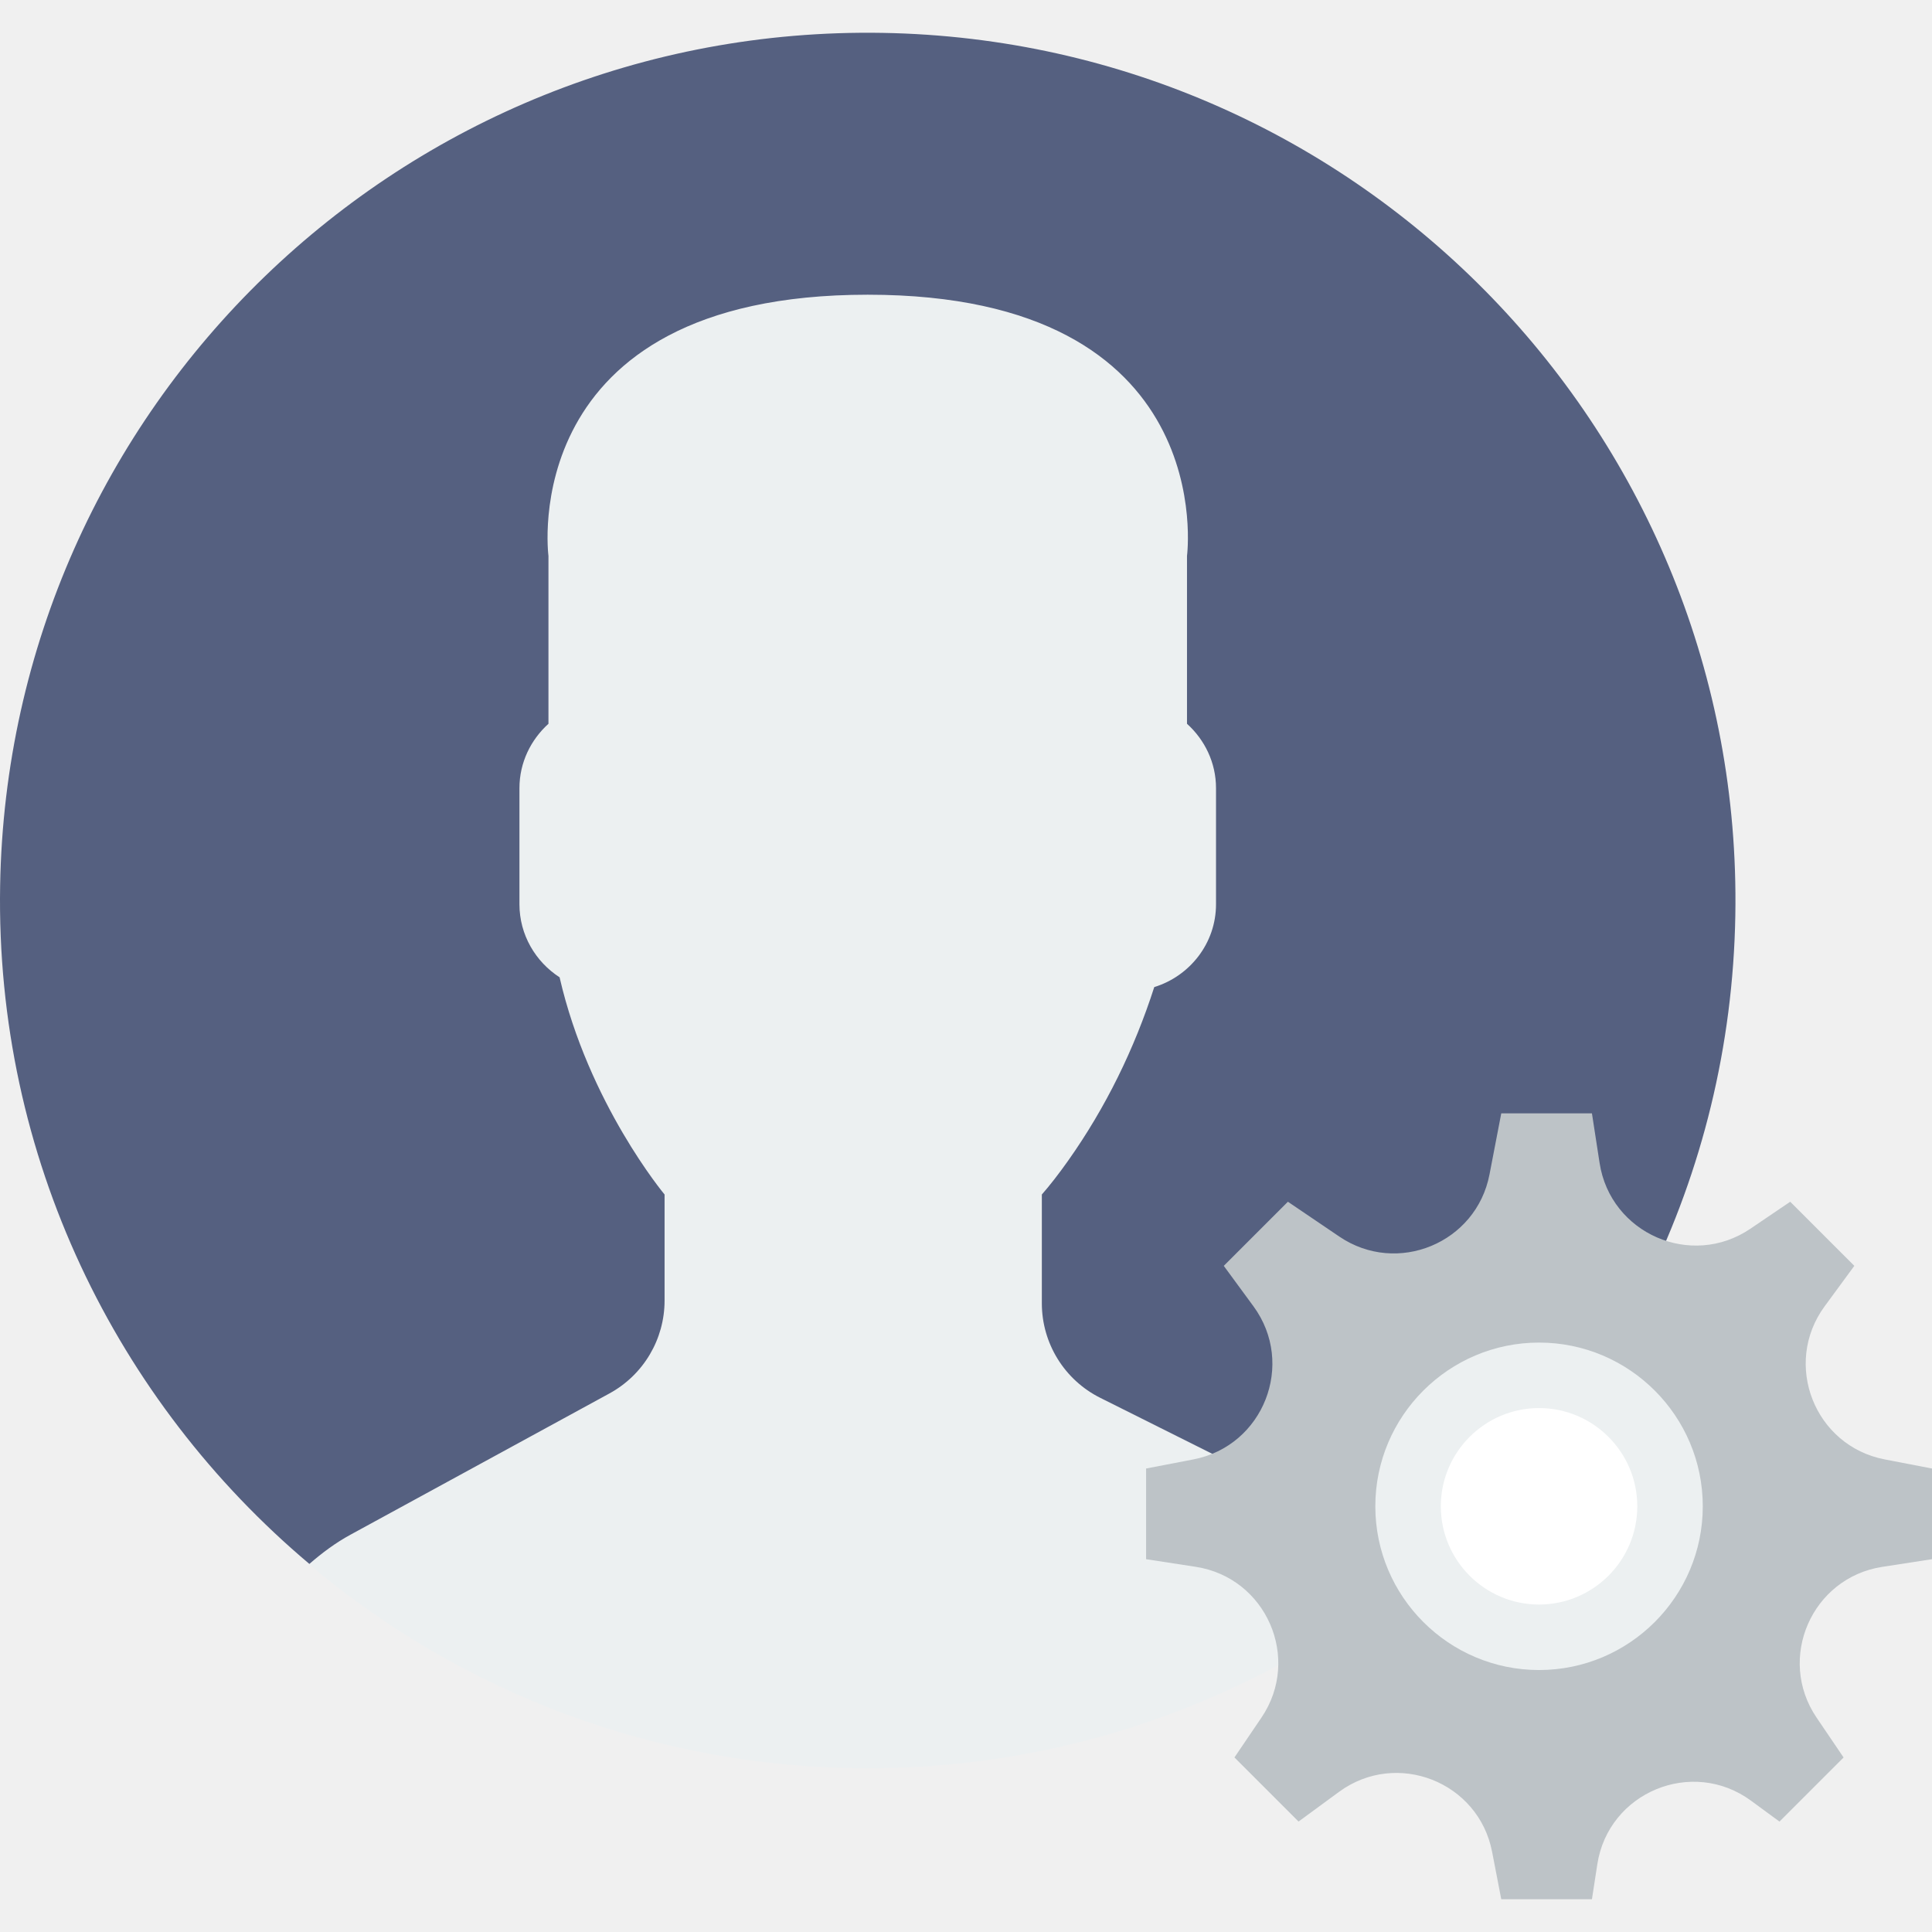
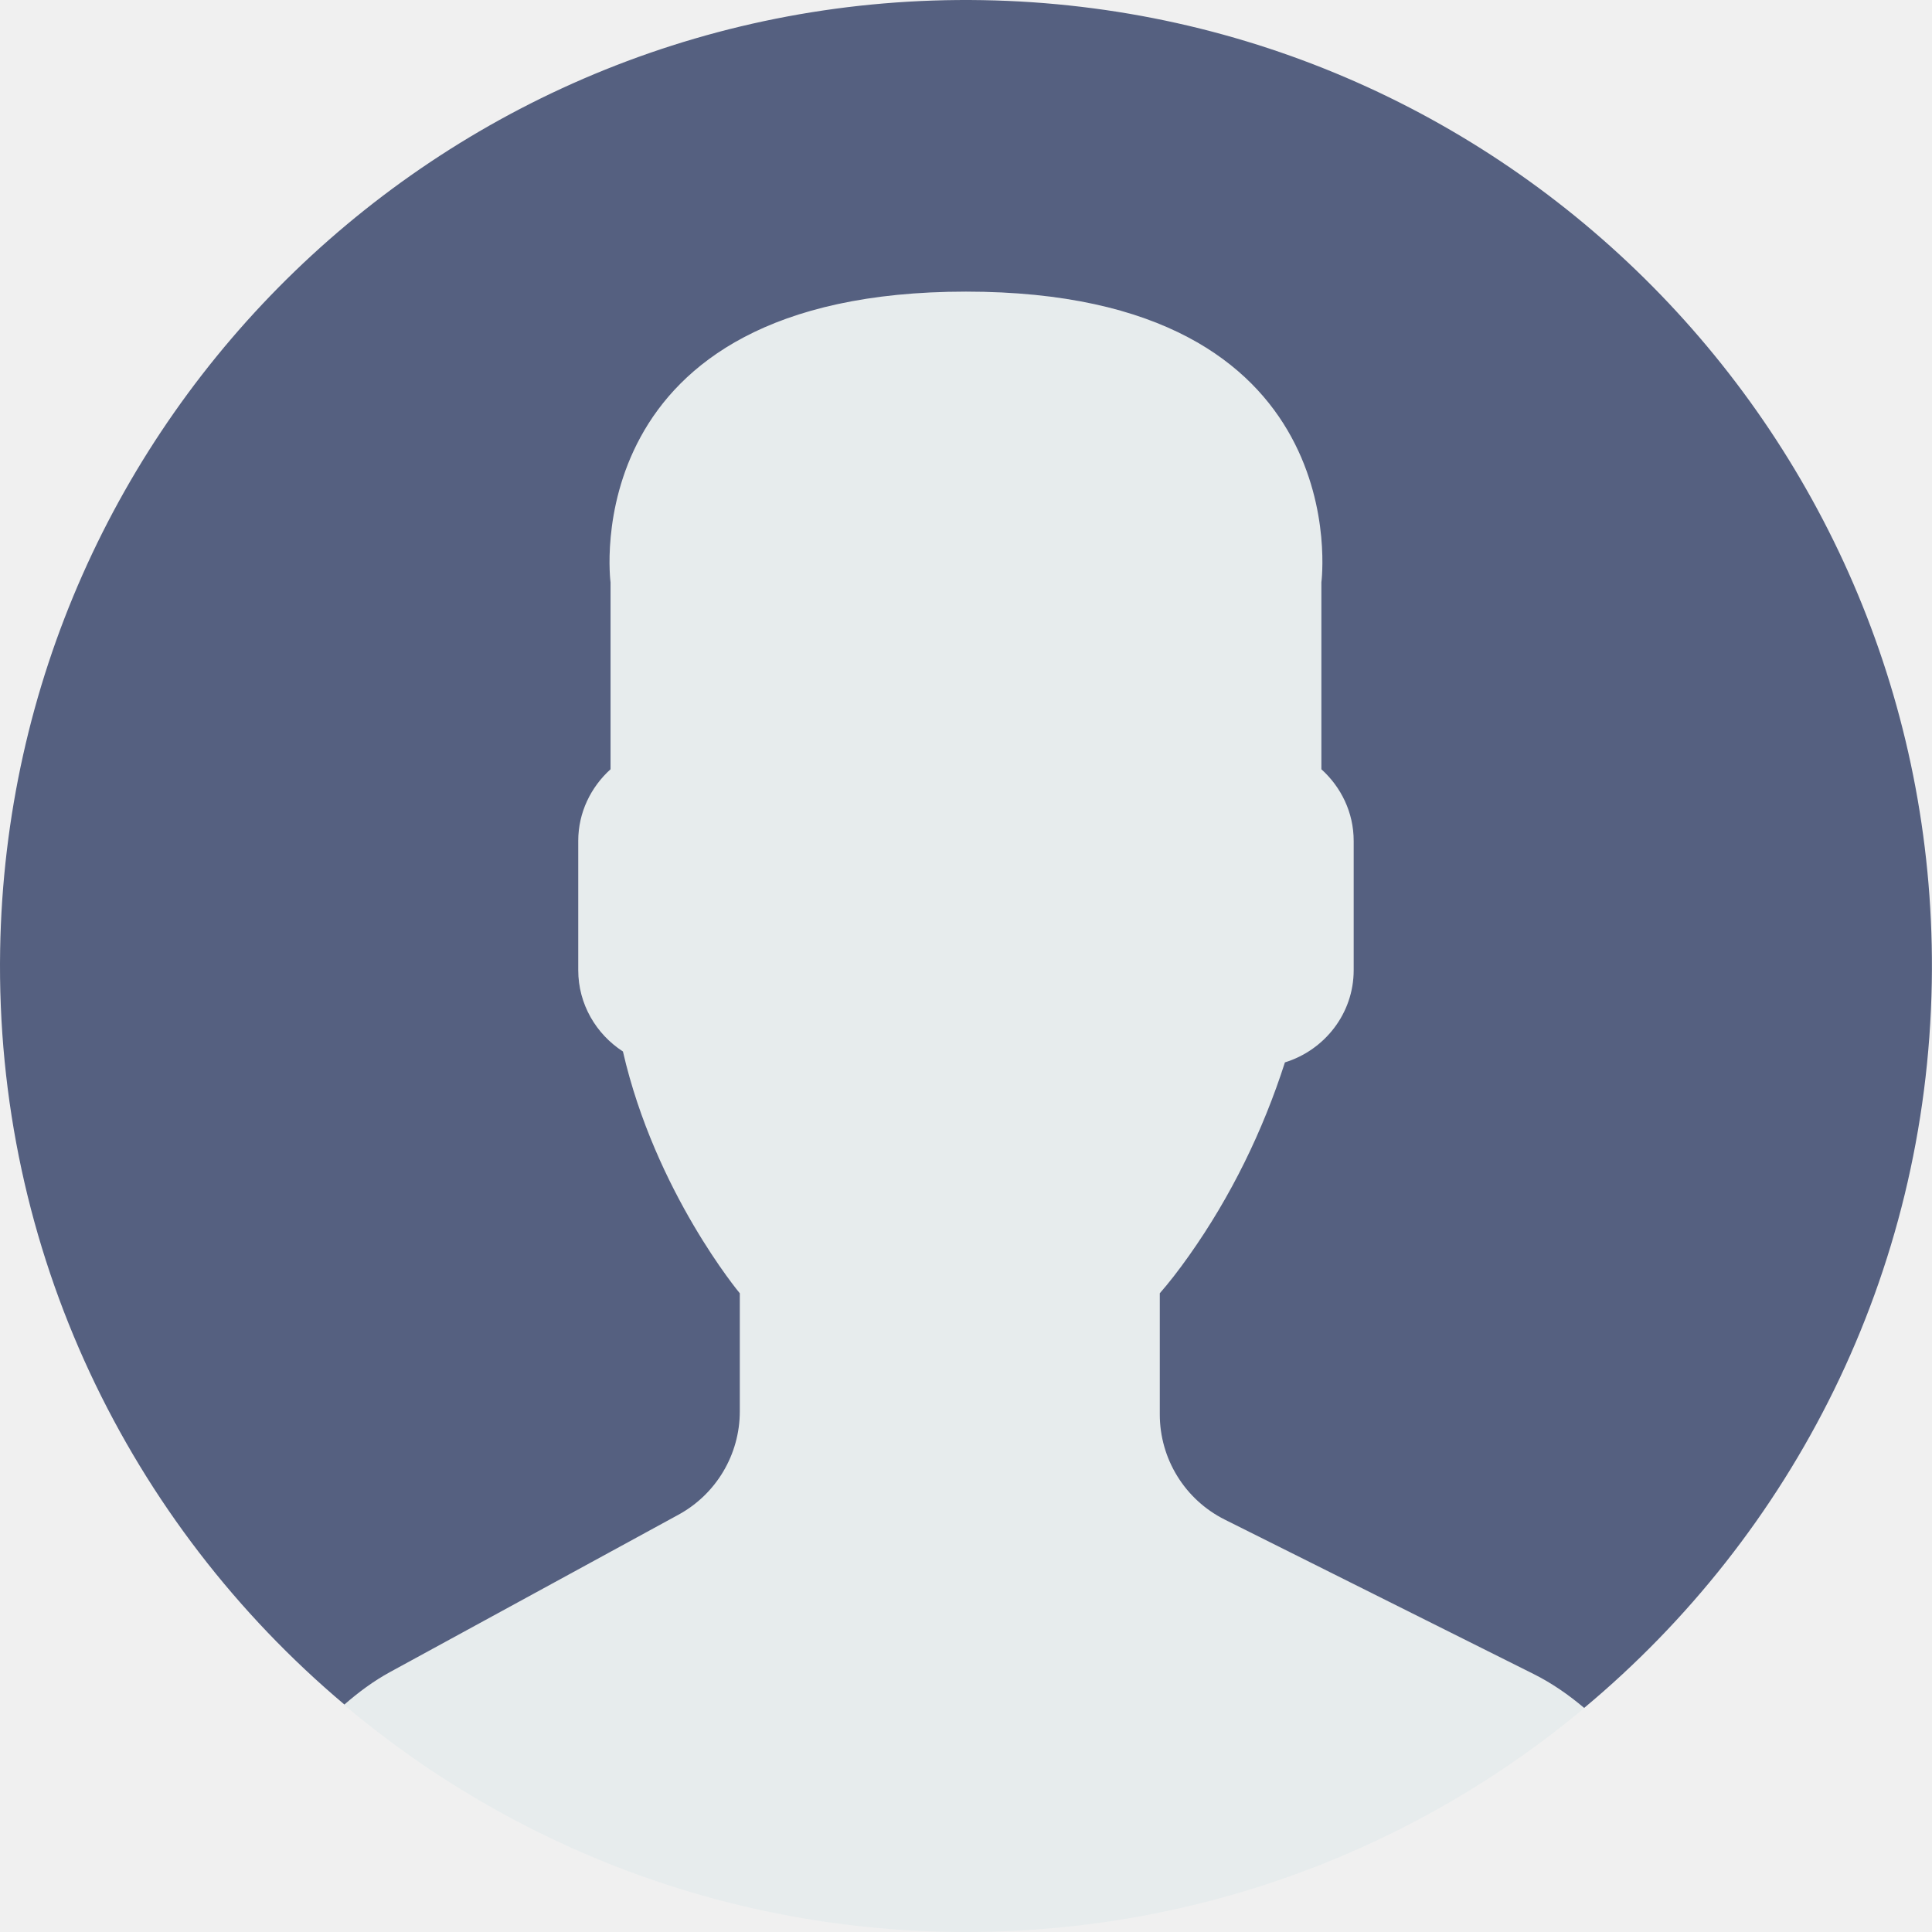
- <svg xmlns="http://www.w3.org/2000/svg" version="1.1" id="Capa_1" x="0px" y="0px" viewBox="0 0 59 59" style="enable-background:new 0 0 59 59;" xml:space="preserve">
+ <svg xmlns="http://www.w3.org/2000/svg" version="1.1" id="Capa_1" x="0px" y="0px" viewBox="0 0 53 53" style="enable-background:new 0 0 53 53;" xml:space="preserve">
+   <path style="fill:#E7ECED;" d="M18.613,41.552l-7.907,4.313c-0.464,0.253-0.881,0.564-1.269,0.903C14.047,50.655,19.998,53,26.5,53  c6.454,0,12.367-2.31,16.964-6.144c-0.424-0.358-0.884-0.68-1.394-0.934l-8.467-4.233c-1.094-0.547-1.785-1.665-1.785-2.888v-3.322  c0.238-0.271,0.51-0.619,0.801-1.03c1.154-1.63,2.027-3.423,2.632-5.304c1.086-0.335,1.886-1.338,1.886-2.53v-3.546  c0-0.78-0.347-1.477-0.886-1.965v-5.126c0,0,1.053-7.977-9.75-7.977s-9.75,7.977-9.75,7.977v5.126  c-0.54,0.488-0.886,1.185-0.886,1.965v3.546c0,0.934,0.491,1.756,1.226,2.231c0.886,3.857,3.206,6.633,3.206,6.633v3.24  C20.296,39.899,19.65,40.986,18.613,41.552z" />
  <g>
-     <g>
-       <path style="fill:#ECF0F1;" d="M18.613,42.552l-7.907,4.313c-0.464,0.253-0.881,0.564-1.269,0.903    C14.047,51.655,19.998,54,26.5,54c6.454,0,12.367-2.31,16.964-6.144c-0.424-0.358-0.884-0.68-1.394-0.934l-8.467-4.233    c-1.094-0.547-1.785-1.665-1.785-2.888v-3.322c0.238-0.271,0.51-0.619,0.801-1.03c1.154-1.63,2.027-3.423,2.632-5.304    c1.086-0.335,1.886-1.338,1.886-2.53v-3.546c0-0.78-0.347-1.477-0.886-1.965v-5.126c0,0,1.053-7.977-9.75-7.977    s-9.75,7.977-9.75,7.977v5.126c-0.54,0.488-0.886,1.185-0.886,1.965v3.546c0,0.934,0.491,1.756,1.226,2.231    c0.886,3.857,3.206,6.633,3.206,6.633v3.24C20.296,40.899,19.65,41.986,18.613,42.552z" />
-       <g>
-         <path style="fill:#556080;" d="M26.953,1.004C12.32,0.754,0.254,12.413,0.004,27.047C-0.138,35.343,3.56,42.8,9.448,47.76     c0.385-0.336,0.798-0.644,1.257-0.894l7.907-4.313c1.037-0.566,1.683-1.653,1.683-2.835v-3.24c0,0-2.321-2.776-3.206-6.633     c-0.734-0.475-1.226-1.296-1.226-2.231v-3.546c0-0.78,0.347-1.477,0.886-1.965v-5.126c0,0-1.053-7.977,9.75-7.977     s9.75,7.977,9.75,7.977v5.126c0.54,0.488,0.886,1.185,0.886,1.965v3.546c0,1.192-0.8,2.195-1.886,2.53     c-0.605,1.881-1.478,3.674-2.632,5.304c-0.291,0.411-0.563,0.759-0.801,1.03v3.322c0,1.223,0.691,2.342,1.785,2.888l8.467,4.233     c0.508,0.254,0.967,0.575,1.39,0.932c5.71-4.762,9.399-11.882,9.536-19.9C53.246,13.32,41.587,1.254,26.953,1.004z" />
-       </g>
-     </g>
-     <g>
-       <path style="fill:#BDC3C7;" d="M59,44.846l-1.444-0.278c-2.143-0.412-3.125-2.916-1.835-4.675l0.907-1.236l-1.958-1.958    l-1.217,0.825c-1.806,1.224-4.272,0.148-4.604-2.008L48.615,34h-2.769l-0.359,1.865c-0.403,2.096-2.818,3.096-4.585,1.899    l-1.572-1.065l-1.958,1.958l0.907,1.236c1.29,1.76,0.308,4.263-1.835,4.675L35,44.846v2.769l1.515,0.233    c2.157,0.332,3.232,2.797,2.008,4.604l-0.825,1.217l1.958,1.958l1.236-0.907c1.76-1.29,4.263-0.308,4.675,1.835L45.846,58h2.769    l0.164-1.066c0.339-2.204,2.896-3.263,4.694-1.944l0.869,0.638l1.958-1.958l-0.825-1.217c-1.224-1.806-0.148-4.272,2.008-4.604    L59,47.615V44.846z" />
-       <g>
-         <circle style="fill:#FFFFFF;" cx="47" cy="46" r="4" />
-         <path style="fill:#ECF0F1;" d="M47,51c-2.757,0-5-2.243-5-5s2.243-5,5-5s5,2.243,5,5S49.757,51,47,51z M47,43     c-1.654,0-3,1.346-3,3s1.346,3,3,3s3-1.346,3-3S48.654,43,47,43z" />
-       </g>
-     </g>
+     <path style="fill:#556080;" d="M26.953,0.004C12.32-0.246,0.254,11.414,0.004,26.047C-0.138,34.344,3.56,41.801,9.448,46.76   c0.385-0.336,0.798-0.644,1.257-0.894l7.907-4.313c1.037-0.566,1.683-1.653,1.683-2.835v-3.24c0,0-2.321-2.776-3.206-6.633   c-0.734-0.475-1.226-1.296-1.226-2.231v-3.546c0-0.78,0.347-1.477,0.886-1.965v-5.126c0,0-1.053-7.977,9.75-7.977   s9.75,7.977,9.75,7.977v5.126c0.54,0.488,0.886,1.185,0.886,1.965v3.546c0,1.192-0.8,2.195-1.886,2.53   c-0.605,1.881-1.478,3.674-2.632,5.304c-0.291,0.411-0.563,0.759-0.801,1.03V38.8c0,1.223,0.691,2.342,1.785,2.888l8.467,4.233   c0.508,0.254,0.967,0.575,1.39,0.932c5.71-4.762,9.399-11.882,9.536-19.9C53.246,12.32,41.587,0.254,26.953,0.004z" />
  </g>
  <g>
</g>
  <g>
</g>
  <g>
</g>
  <g>
</g>
  <g>
</g>
  <g>
</g>
  <g>
</g>
  <g>
</g>
  <g>
</g>
  <g>
</g>
  <g>
</g>
  <g>
</g>
  <g>
</g>
  <g>
</g>
  <g>
</g>
</svg>
